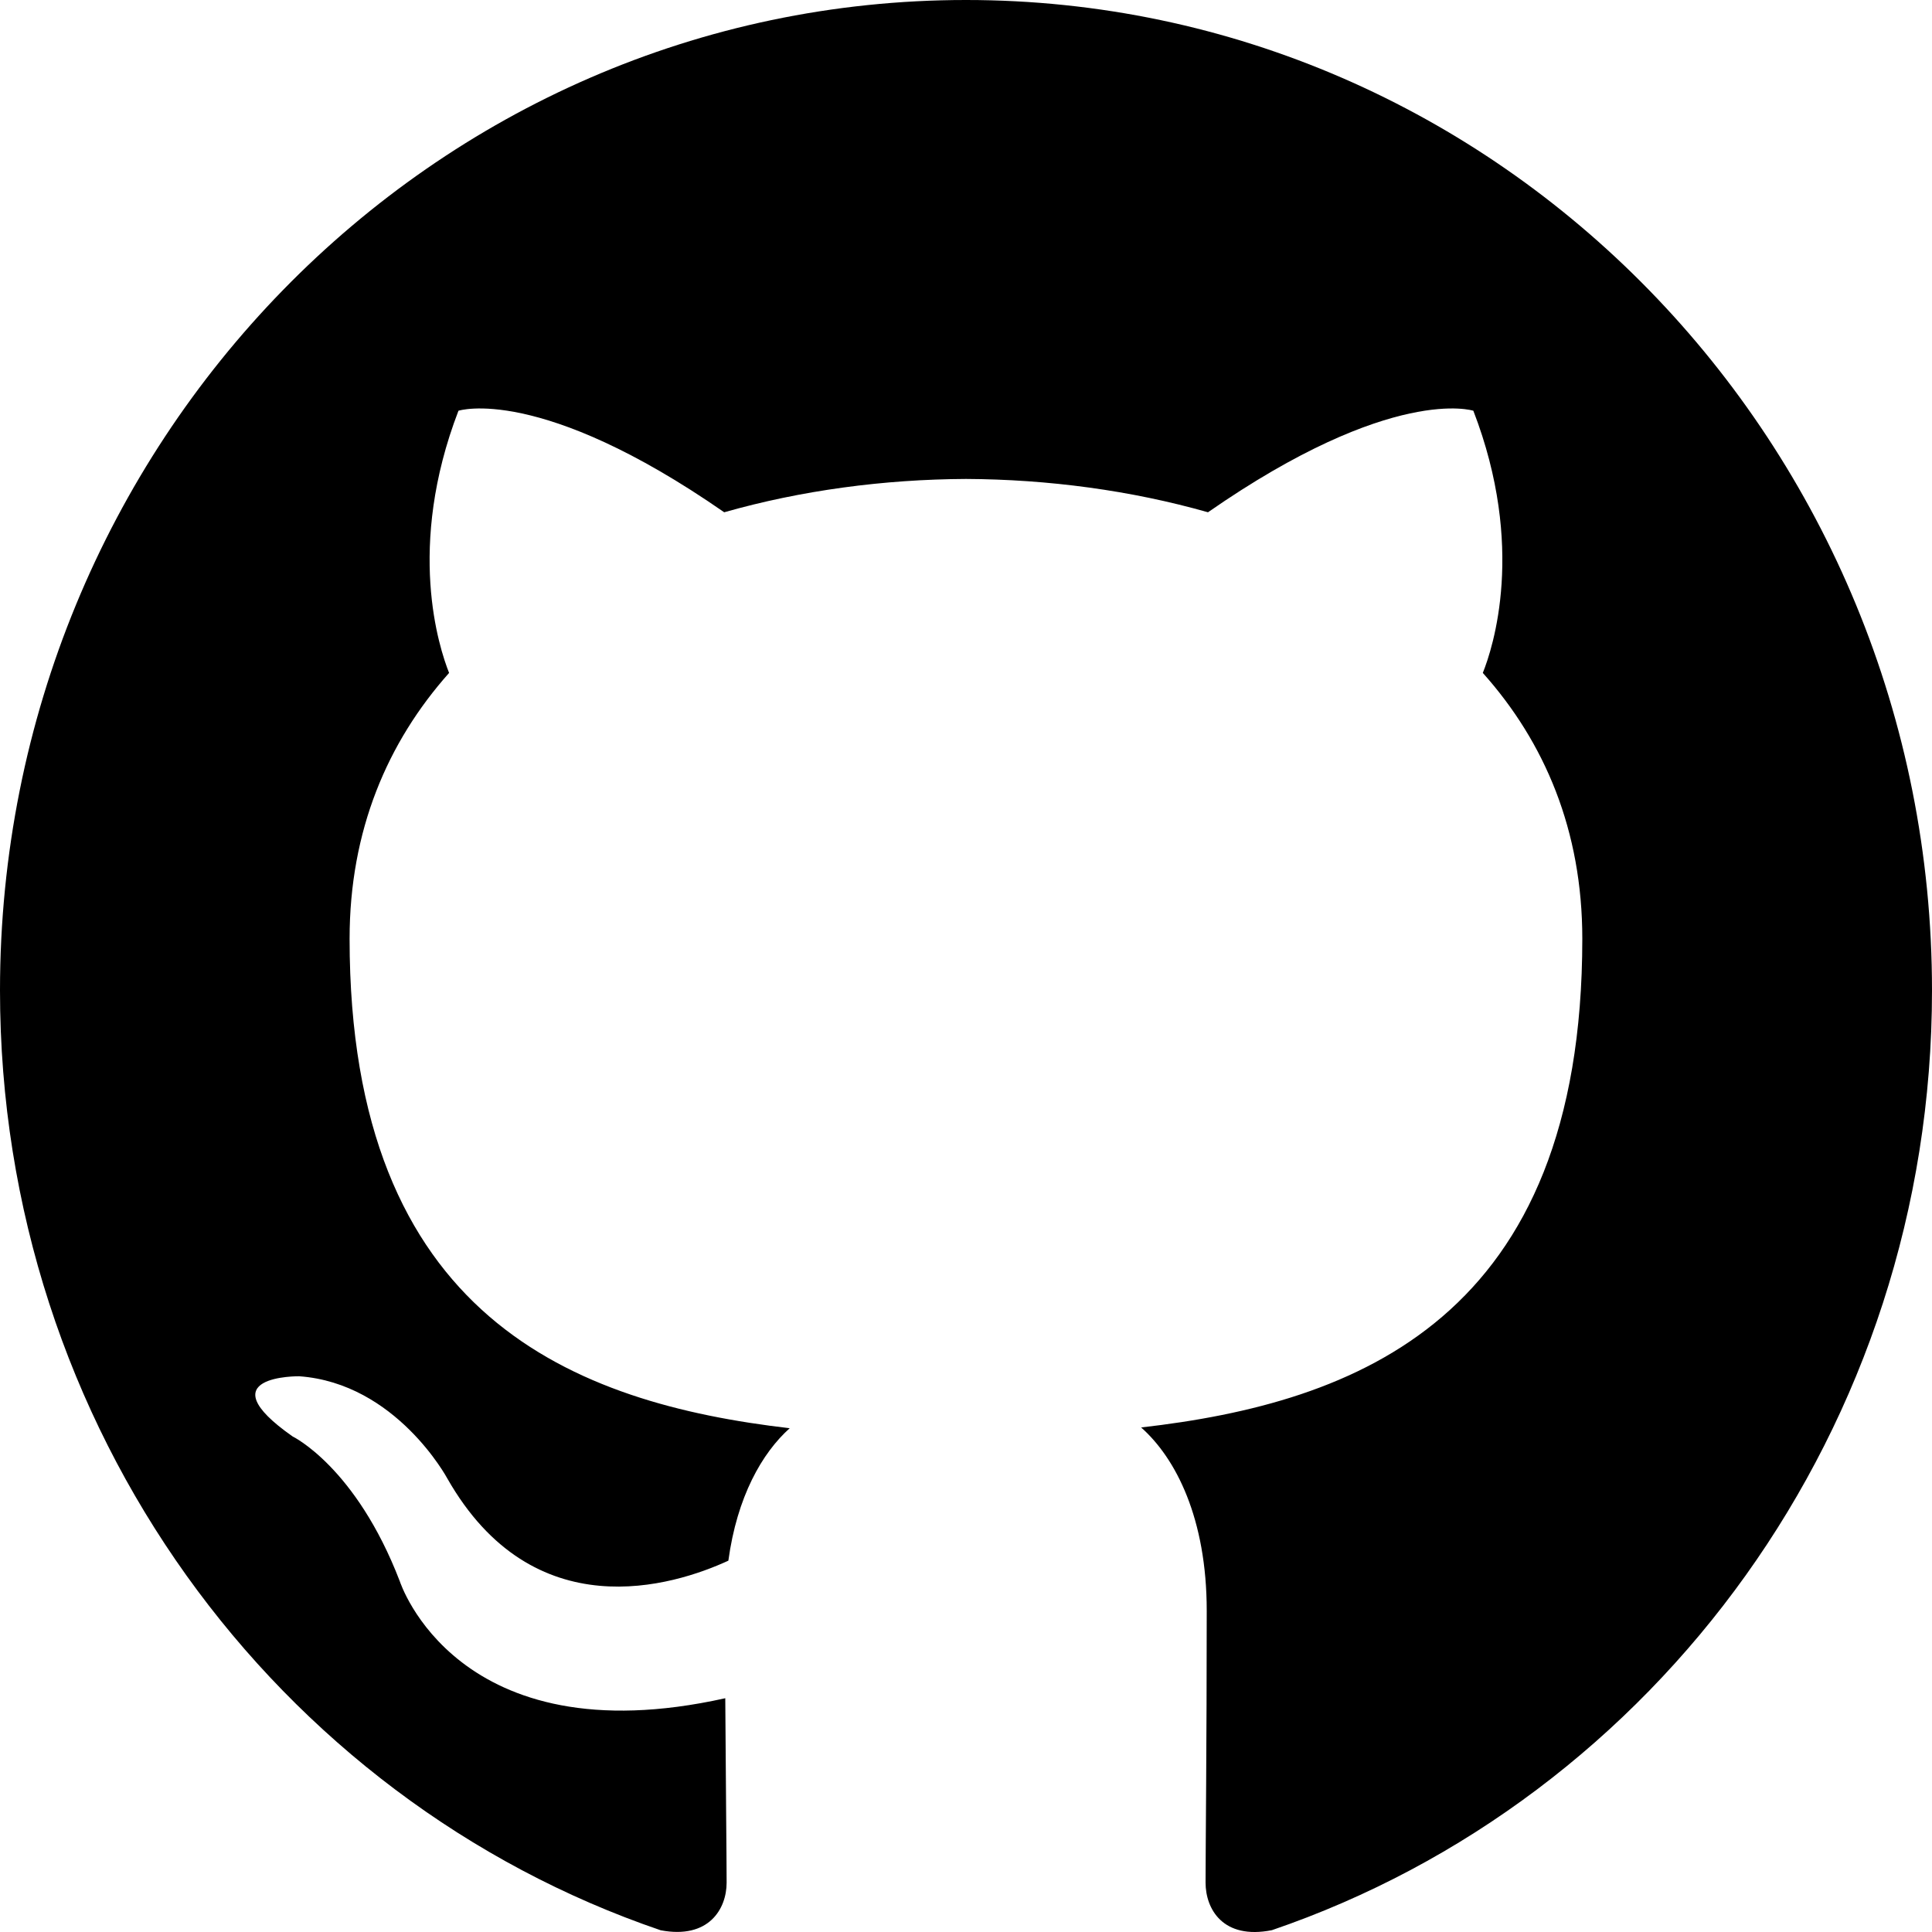
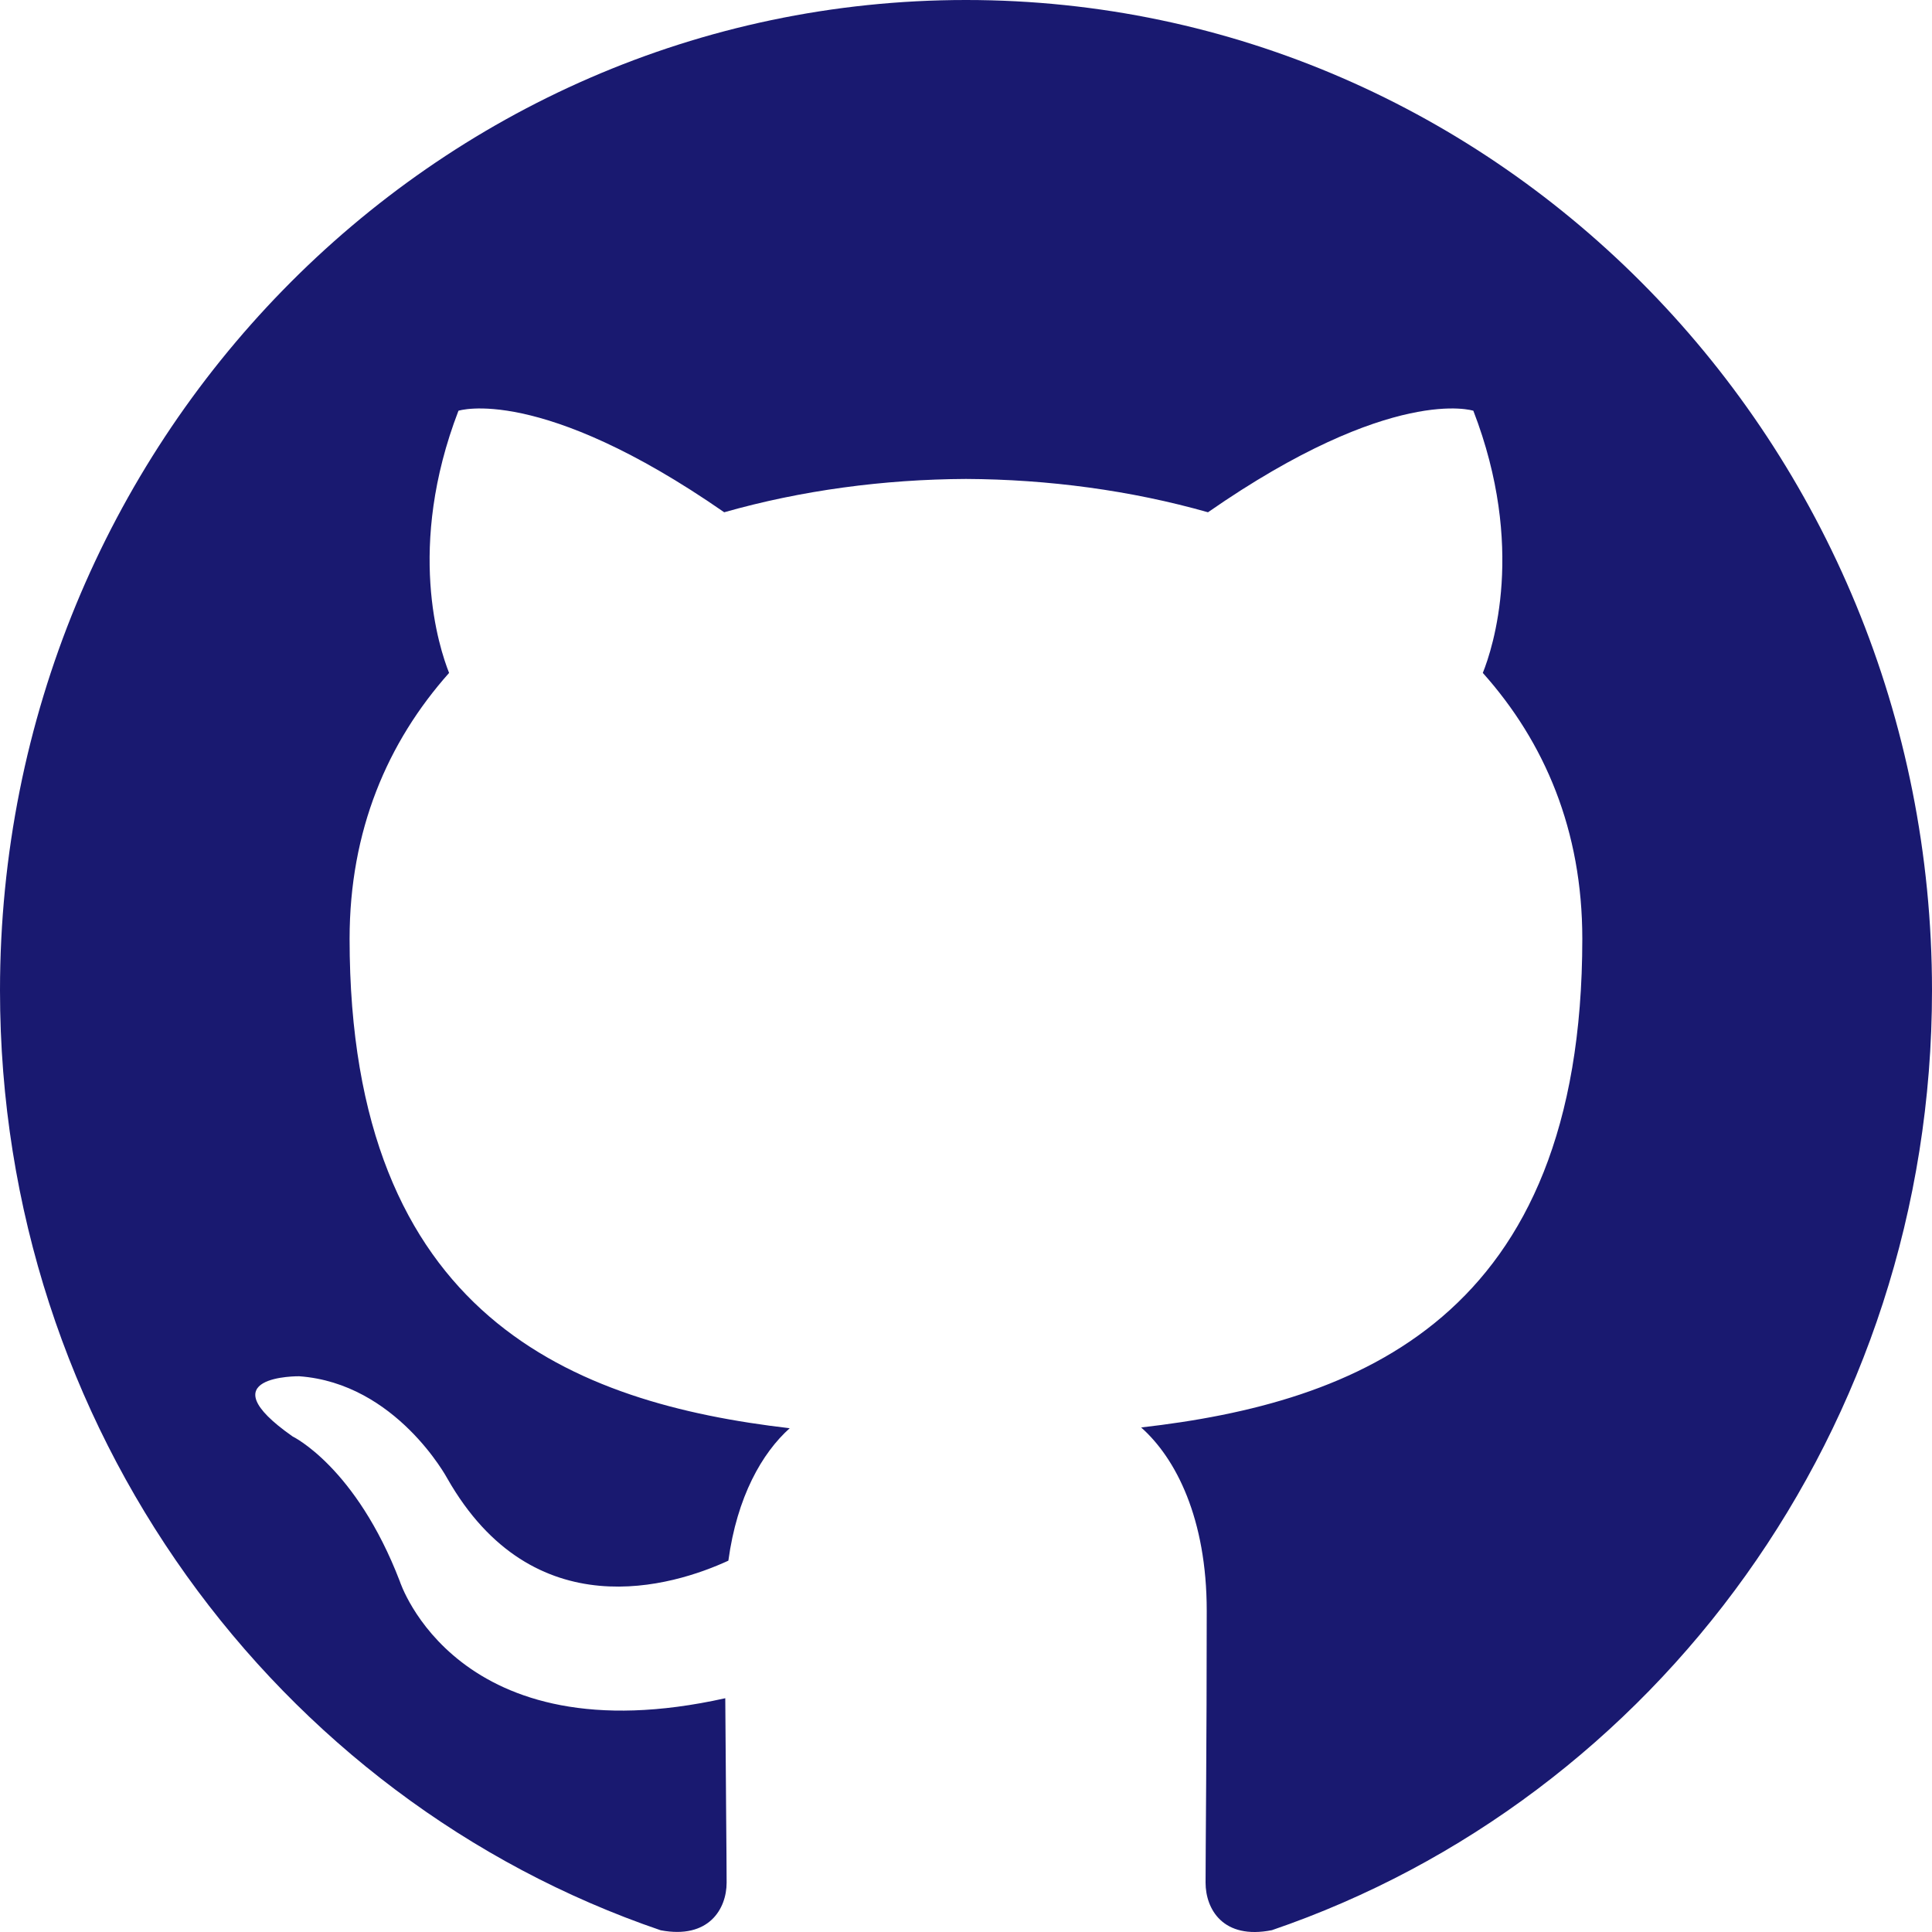
- <svg xmlns="http://www.w3.org/2000/svg" width="800px" height="800px" viewBox="0 0 20 20" version="1.1">
+ <svg xmlns="http://www.w3.org/2000/svg" width="64px" height="64px" viewBox="0 0 20 20" version="1.1">
  <defs>

</defs>
  <g id="Page-1" stroke="none" stroke-width="1" fill="none" fill-rule="evenodd">
-     <g id="Dribbble-Light-Preview" transform="translate(-140, -7559)" fill="#000000">
+     <g id="Dribbble-Light-Preview" transform="translate(-140, -7559)" fill="#191970">
      <g id="icons" transform="translate(56, 160)">
        <path d="M94,7399 C99.523,7399 104,7403.59 104,7409.253 C104,7413.782 101.138,7417.624 97.167,7418.981 C96.66,7419.082 96.48,7418.762 96.48,7418.489 C96.48,7418.151 96.492,7417.047 96.492,7415.675 C96.492,7414.719 96.172,7414.095 95.813,7413.777 C98.04,7413.523 100.38,7412.656 100.38,7408.718 C100.38,7407.598 99.992,7406.684 99.35,7405.966 C99.454,7405.707 99.797,7404.664 99.252,7403.252 C99.252,7403.252 98.414,7402.977 96.505,7404.303 C95.706,7404.076 94.85,7403.962 94,7403.958 C93.15,7403.962 92.295,7404.076 91.497,7404.303 C89.586,7402.977 88.746,7403.252 88.746,7403.252 C88.203,7404.664 88.546,7405.707 88.649,7405.966 C88.01,7406.684 87.619,7407.598 87.619,7408.718 C87.619,7412.646 89.954,7413.526 92.175,7413.785 C91.889,7414.041 91.63,7414.493 91.54,7415.156 C90.97,7415.418 89.522,7415.871 88.63,7414.304 C88.63,7414.304 88.101,7413.319 87.097,7413.247 C87.097,7413.247 86.122,7413.234 87.029,7413.87 C87.029,7413.87 87.684,7414.185 88.139,7415.37 C88.139,7415.37 88.726,7417.2 91.508,7416.58 C91.513,7417.437 91.522,7418.245 91.522,7418.489 C91.522,7418.76 91.338,7419.077 90.839,7418.982 C86.865,7417.627 84,7413.783 84,7409.253 C84,7403.59 88.478,7399 94,7399" id="github-[#142]">

</path>
      </g>
    </g>
  </g>
</svg>
